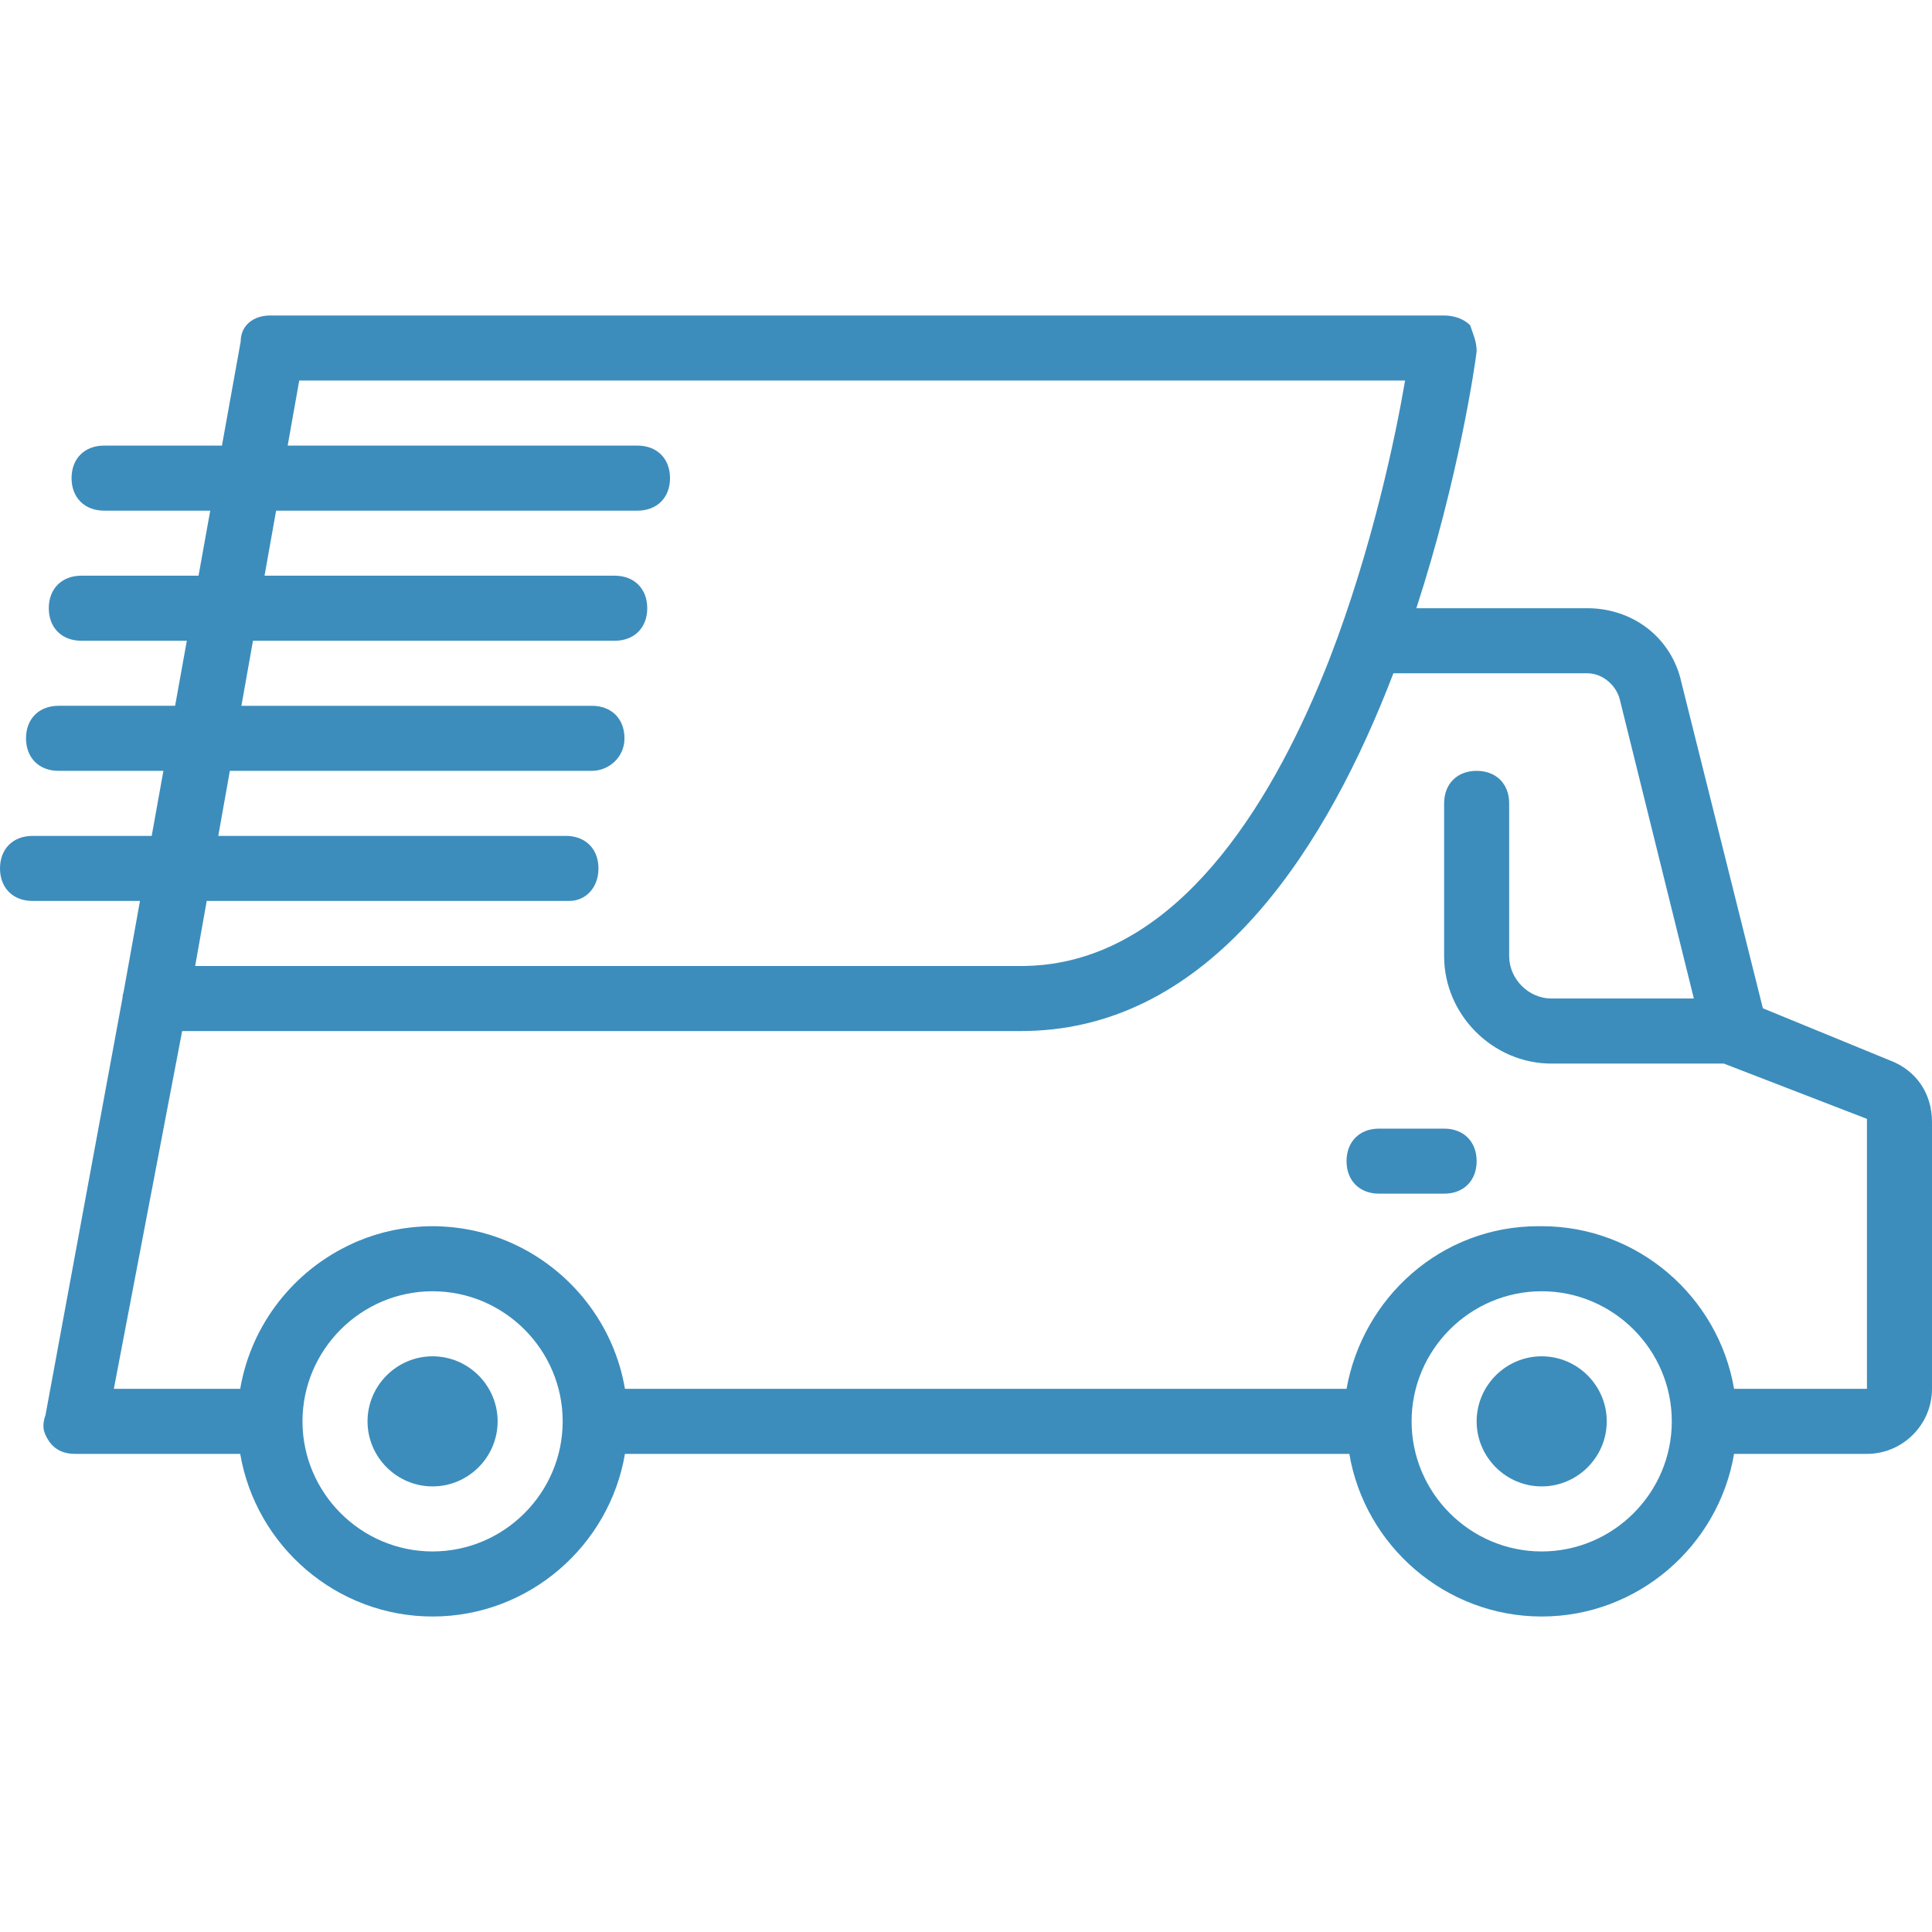
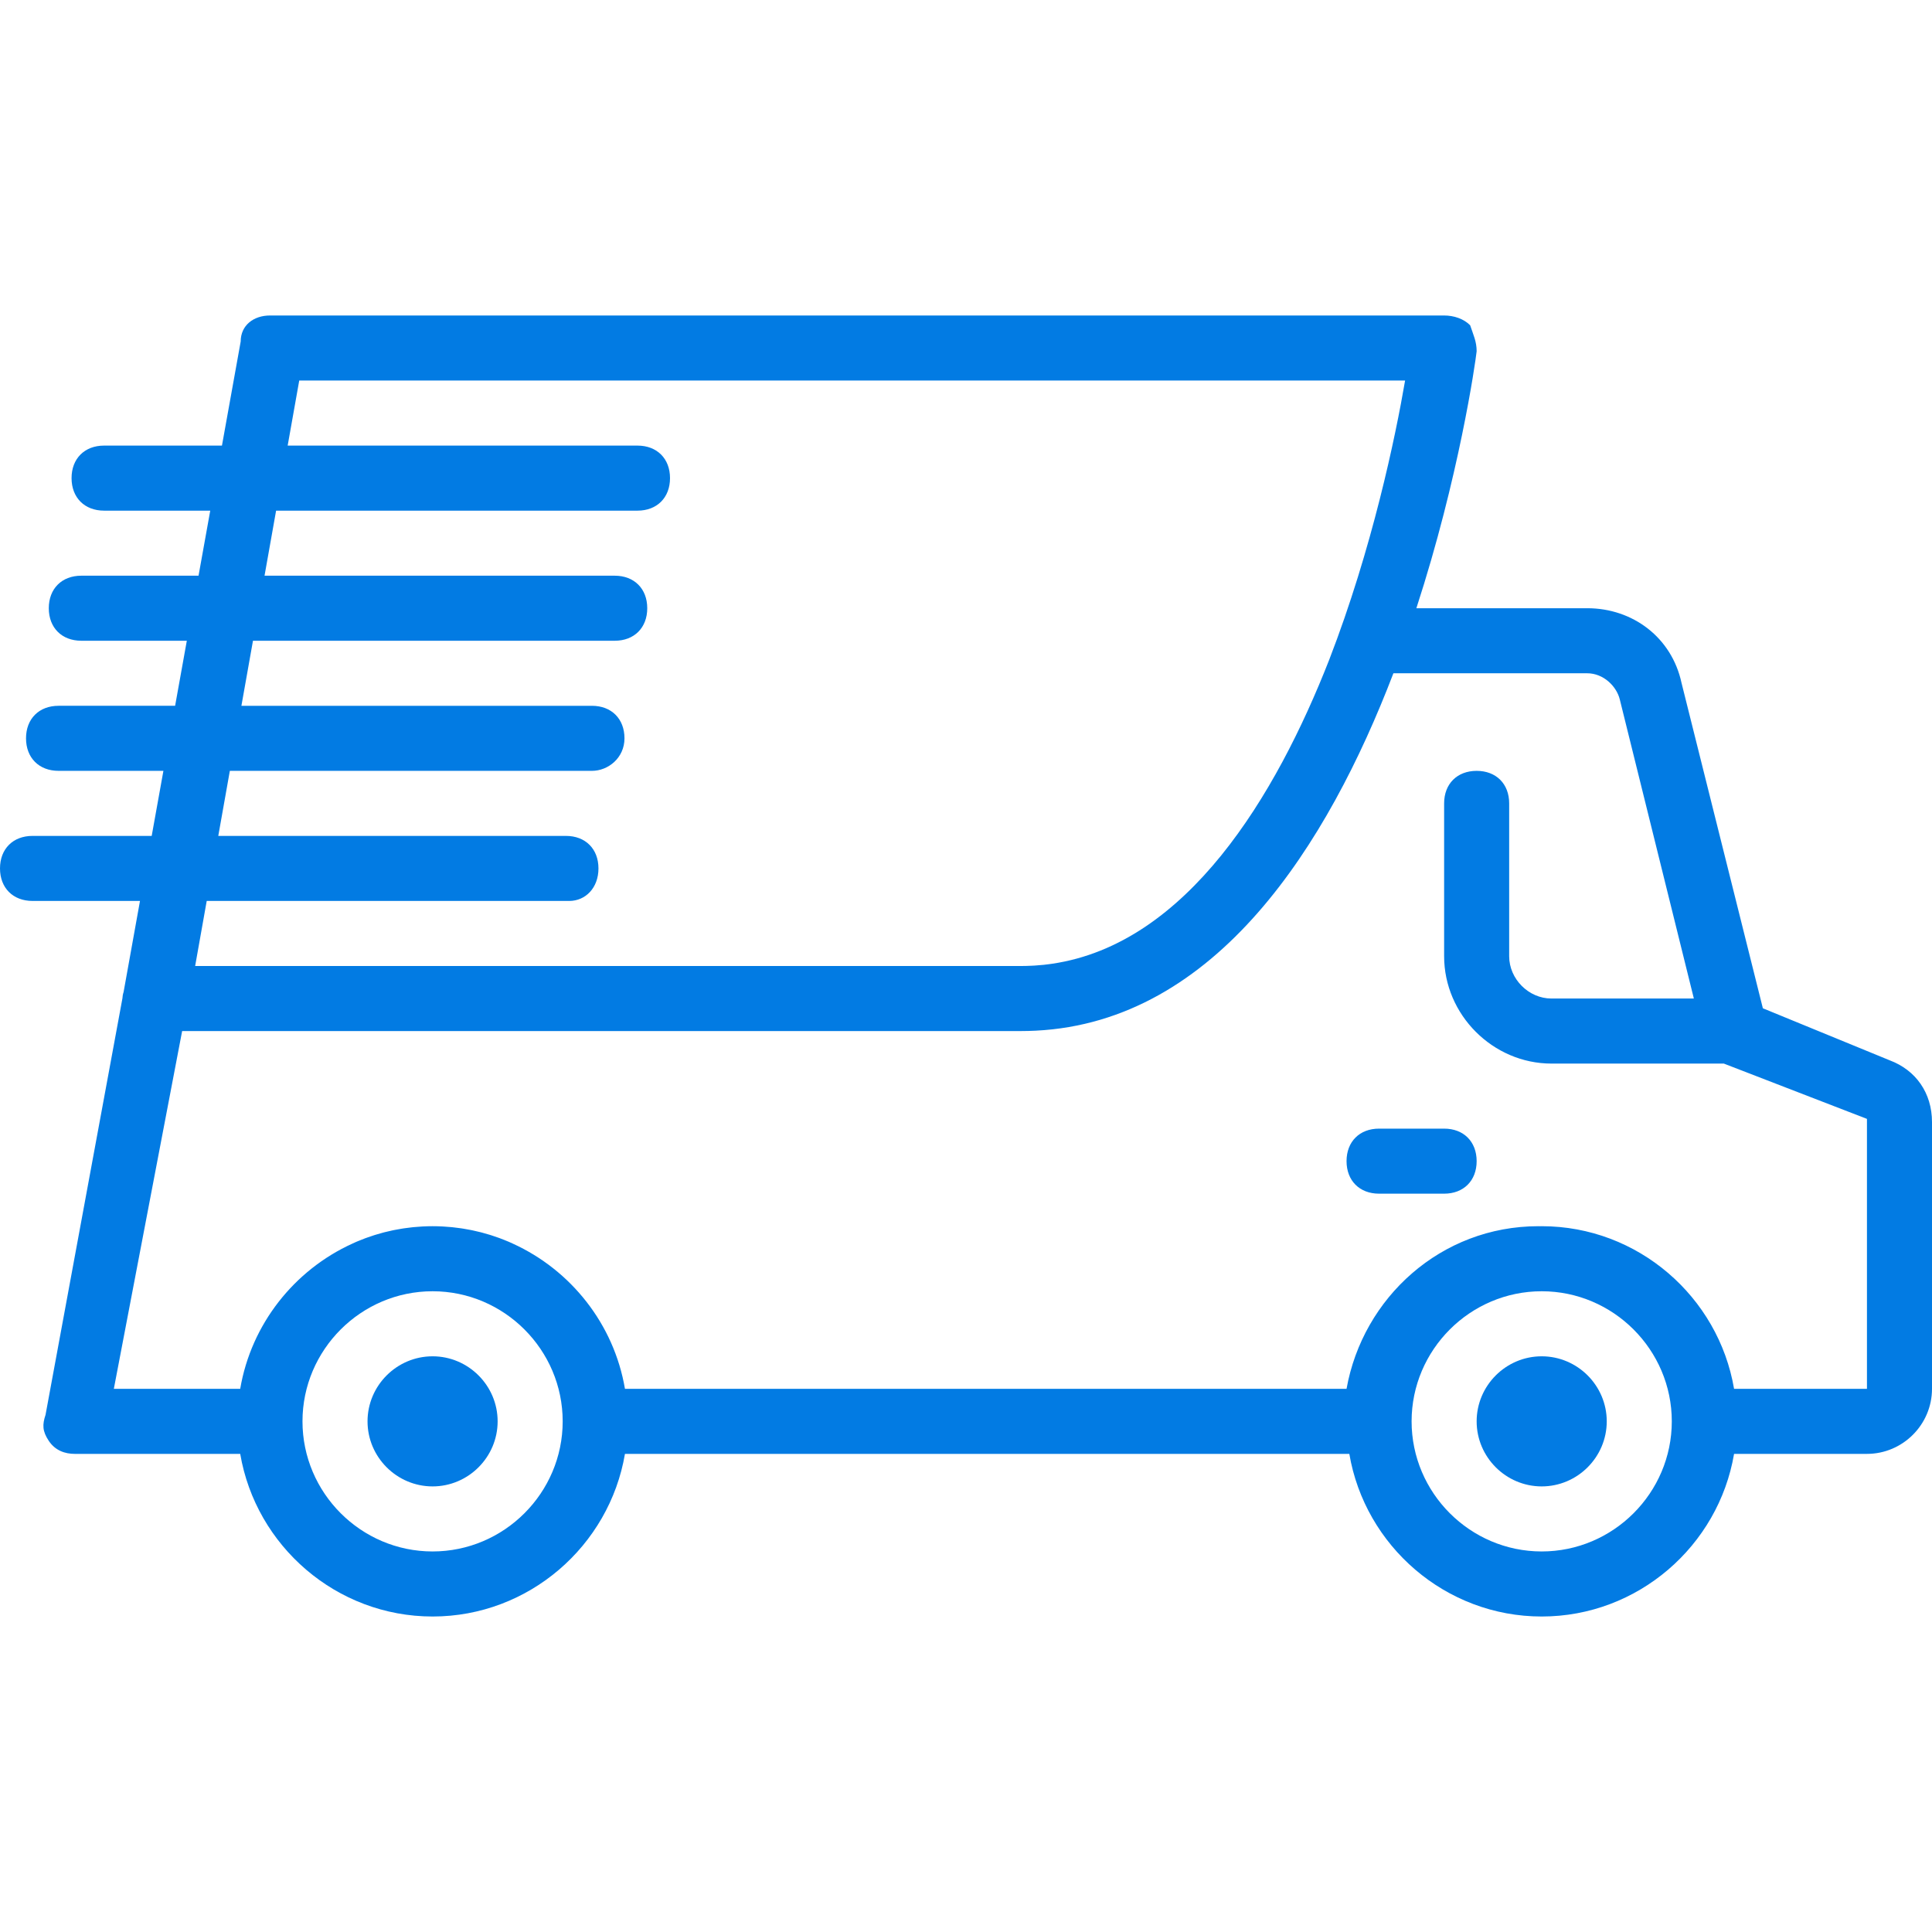
<svg xmlns="http://www.w3.org/2000/svg" version="1.1" id="Layer_1" x="0px" y="0px" viewBox="0 0 506.88 506.88" style="enable-background:new 0 0 506.88 506.88;" xml:space="preserve" width="512px" height="512px">
  <g transform="translate(1 1)">
    <g>
      <g>
-         <path d="M112.493,354.84c-9.387,0-17.067,7.68-17.067,17.067s7.68,17.067,17.067,17.067s17.067-7.68,17.067-17.067     S121.88,354.84,112.493,354.84z" fill="#3c8dbc" />
-         <path d="M403.48,354.84c-9.387,0-17.067,7.68-17.067,17.067s7.68,17.067,17.067,17.067s17.067-7.68,17.067-17.067     S412.867,354.84,403.48,354.84z" fill="#3c8dbc" />
-         <path d="M377.88,295.107h-17.067c-5.12,0-8.533,3.413-8.533,8.533s3.413,8.533,8.533,8.533h17.067     c5.12,0,8.533-3.413,8.533-8.533S383,295.107,377.88,295.107z" fill="#3c8dbc" />
-         <path d="M494.787,277.187l-33.28-13.653L440.173,178.2c-2.56-11.947-12.8-19.627-24.747-19.627h-44.827     c11.199-34.432,15.468-64.302,15.814-67.413c0-2.56-0.853-4.267-1.707-6.827c-1.707-1.707-4.267-2.56-6.827-2.56H69.827     c-4.267,0-7.68,2.56-7.68,6.827l-4.915,27.307H26.307c-5.12,0-8.533,3.413-8.533,8.533c0,5.12,3.413,8.533,8.533,8.533h27.853     l-3.072,17.067H20.333c-5.12,0-8.533,3.413-8.533,8.533c0,5.12,3.413,8.533,8.533,8.533h27.682l-3.072,17.067H14.36     c-5.12,0-8.533,3.413-8.533,8.533s3.413,8.533,8.533,8.533h27.511l-3.072,17.067H7.533c-5.12,0-8.533,3.413-8.533,8.533     s3.413,8.533,8.533,8.533h28.194l-4.301,23.893c-0.189,0.568-0.282,1.135-0.313,1.694L10.947,370.2     c-0.853,2.56-0.853,4.267,0.853,6.827c1.707,2.56,4.267,3.413,6.827,3.413h43.397c4.095,24.134,25.217,42.667,50.47,42.667     s46.375-18.533,50.47-42.667H353.01c4.095,24.134,25.217,42.667,50.47,42.667c25.253,0,46.375-18.533,50.47-42.667h34.863     c9.387,0,17.067-7.68,17.067-17.067V293.4C505.88,285.72,501.613,279.747,494.787,277.187z M147.48,218.307H56.268l3.034-17.067     h95.004c4.267,0,8.533-3.413,8.533-8.533s-3.413-8.533-8.533-8.533h-91.97l3.034-17.067h94.91c5.12,0,8.533-3.413,8.533-8.533     c0-5.12-3.413-8.533-8.533-8.533H68.404l3.034-17.067h94.815c5.12,0,8.533-3.413,8.533-8.533c0-5.12-3.413-8.533-8.533-8.533     H74.473l3.034-17.067H367.64c-2.506,14.68-8.621,44.081-19.914,73.267c-13.977,35.662-37.264,74.544-72.697,79.743     c-0.231,0.033-0.463,0.065-0.695,0.096c-0.493,0.066-0.986,0.131-1.483,0.183c-0.782,0.081-1.57,0.146-2.364,0.194     c-0.265,0.017-0.532,0.029-0.799,0.042c-0.908,0.043-1.819,0.075-2.742,0.075H50.2l3.034-17.067h95.099     c4.267,0,7.68-3.413,7.68-8.533S152.6,218.307,147.48,218.307z M112.493,406.04c-18.773,0-34.133-15.36-34.133-34.133     s15.36-34.133,34.133-34.133s34.133,15.36,34.133,34.133S131.267,406.04,112.493,406.04z M403.48,406.04     c-18.773,0-34.133-15.36-34.133-34.133s15.36-34.133,34.133-34.133c18.773,0,34.133,15.36,34.133,34.133     S422.253,406.04,403.48,406.04z M488.813,363.373H453.95c-4.095-24.134-25.217-42.667-50.47-42.667     c-0.135,0-0.268,0.009-0.403,0.01c-0.151-0.001-0.299-0.01-0.45-0.01c-25.6,0-46.08,18.773-50.347,42.667H162.963     c-2.881-16.981-14.193-31.178-29.446-38.107c-0.338-0.154-0.673-0.313-1.015-0.461c-0.215-0.092-0.433-0.176-0.65-0.265     c-0.552-0.229-1.107-0.452-1.669-0.661c-0.153-0.057-0.308-0.109-0.462-0.165c-0.625-0.226-1.254-0.441-1.89-0.643     c-0.138-0.044-0.276-0.085-0.415-0.127c-0.648-0.199-1.302-0.387-1.962-0.56c-0.146-0.038-0.292-0.076-0.439-0.113     c-0.648-0.164-1.301-0.316-1.959-0.455c-0.166-0.035-0.332-0.071-0.498-0.104c-0.635-0.128-1.276-0.242-1.921-0.345     c-0.191-0.031-0.382-0.064-0.574-0.093c-0.621-0.093-1.248-0.17-1.877-0.24c-0.213-0.024-0.425-0.052-0.639-0.074     c-0.629-0.062-1.263-0.107-1.899-0.146c-0.21-0.013-0.417-0.033-0.628-0.043c-0.837-0.041-1.68-0.065-2.529-0.065     c-0.849,0-1.692,0.024-2.529,0.065c-0.21,0.01-0.418,0.03-0.628,0.043c-0.636,0.039-1.27,0.084-1.899,0.146     c-0.214,0.021-0.426,0.05-0.639,0.074c-0.629,0.07-1.256,0.148-1.877,0.24c-0.192,0.029-0.382,0.062-0.574,0.093     c-0.645,0.104-1.285,0.218-1.921,0.345c-0.167,0.034-0.332,0.069-0.498,0.104c-0.658,0.139-1.311,0.291-1.959,0.455     c-0.146,0.037-0.293,0.074-0.439,0.113c-0.66,0.174-1.314,0.361-1.962,0.561c-0.138,0.042-0.276,0.083-0.414,0.127     c-0.637,0.202-1.267,0.418-1.892,0.644c-0.153,0.055-0.308,0.107-0.46,0.164c-0.563,0.21-1.119,0.433-1.672,0.662     c-0.215,0.089-0.433,0.172-0.647,0.264c-0.343,0.148-0.68,0.307-1.019,0.463c-15.25,6.93-26.561,21.126-29.441,38.105H28.867     l17.92-93.867h220.16c1.207,0,2.399-0.035,3.583-0.091c0.081-0.004,0.161-0.006,0.242-0.01     c47.386-2.382,76.592-48.842,93.8-93.765h50.855c4.267,0,7.68,3.413,8.533,6.827l19.44,78.507h-37.36     c-5.973,0-11.093-5.12-11.093-11.093v-40.107c0-5.12-3.413-8.533-8.533-8.533c-5.12,0-8.533,3.413-8.533,8.533v40.107     c0,15.36,12.8,28.16,28.16,28.16h45.227l37.547,14.507V363.373z" fill="#3c8dbc" />
+         <path d="M112.493,354.84c-9.387,0-17.067,7.68-17.067,17.067s7.68,17.067,17.067,17.067s17.067-7.68,17.067-17.067     S121.88,354.84,112.493,354.84z" fill="#027be3" />
+         <path d="M403.48,354.84c-9.387,0-17.067,7.68-17.067,17.067s7.68,17.067,17.067,17.067s17.067-7.68,17.067-17.067     S412.867,354.84,403.48,354.84z" fill="#027be3" />
+         <path d="M377.88,295.107h-17.067c-5.12,0-8.533,3.413-8.533,8.533s3.413,8.533,8.533,8.533h17.067     c5.12,0,8.533-3.413,8.533-8.533S383,295.107,377.88,295.107z" fill="#027be3" />
+         <path d="M494.787,277.187l-33.28-13.653L440.173,178.2c-2.56-11.947-12.8-19.627-24.747-19.627h-44.827     c11.199-34.432,15.468-64.302,15.814-67.413c0-2.56-0.853-4.267-1.707-6.827c-1.707-1.707-4.267-2.56-6.827-2.56H69.827     c-4.267,0-7.68,2.56-7.68,6.827l-4.915,27.307H26.307c-5.12,0-8.533,3.413-8.533,8.533c0,5.12,3.413,8.533,8.533,8.533h27.853     l-3.072,17.067H20.333c-5.12,0-8.533,3.413-8.533,8.533c0,5.12,3.413,8.533,8.533,8.533h27.682l-3.072,17.067H14.36     c-5.12,0-8.533,3.413-8.533,8.533s3.413,8.533,8.533,8.533h27.511l-3.072,17.067H7.533c-5.12,0-8.533,3.413-8.533,8.533     s3.413,8.533,8.533,8.533h28.194l-4.301,23.893c-0.189,0.568-0.282,1.135-0.313,1.694L10.947,370.2     c-0.853,2.56-0.853,4.267,0.853,6.827c1.707,2.56,4.267,3.413,6.827,3.413h43.397c4.095,24.134,25.217,42.667,50.47,42.667     s46.375-18.533,50.47-42.667H353.01c4.095,24.134,25.217,42.667,50.47,42.667c25.253,0,46.375-18.533,50.47-42.667h34.863     c9.387,0,17.067-7.68,17.067-17.067V293.4C505.88,285.72,501.613,279.747,494.787,277.187z M147.48,218.307H56.268l3.034-17.067     h95.004c4.267,0,8.533-3.413,8.533-8.533s-3.413-8.533-8.533-8.533h-91.97l3.034-17.067h94.91c5.12,0,8.533-3.413,8.533-8.533     c0-5.12-3.413-8.533-8.533-8.533H68.404l3.034-17.067h94.815c5.12,0,8.533-3.413,8.533-8.533c0-5.12-3.413-8.533-8.533-8.533     H74.473l3.034-17.067H367.64c-2.506,14.68-8.621,44.081-19.914,73.267c-13.977,35.662-37.264,74.544-72.697,79.743     c-0.231,0.033-0.463,0.065-0.695,0.096c-0.493,0.066-0.986,0.131-1.483,0.183c-0.782,0.081-1.57,0.146-2.364,0.194     c-0.265,0.017-0.532,0.029-0.799,0.042c-0.908,0.043-1.819,0.075-2.742,0.075H50.2l3.034-17.067h95.099     c4.267,0,7.68-3.413,7.68-8.533S152.6,218.307,147.48,218.307z M112.493,406.04c-18.773,0-34.133-15.36-34.133-34.133     s15.36-34.133,34.133-34.133s34.133,15.36,34.133,34.133S131.267,406.04,112.493,406.04z M403.48,406.04     c-18.773,0-34.133-15.36-34.133-34.133s15.36-34.133,34.133-34.133c18.773,0,34.133,15.36,34.133,34.133     S422.253,406.04,403.48,406.04z M488.813,363.373H453.95c-4.095-24.134-25.217-42.667-50.47-42.667     c-0.135,0-0.268,0.009-0.403,0.01c-0.151-0.001-0.299-0.01-0.45-0.01c-25.6,0-46.08,18.773-50.347,42.667H162.963     c-2.881-16.981-14.193-31.178-29.446-38.107c-0.338-0.154-0.673-0.313-1.015-0.461c-0.215-0.092-0.433-0.176-0.65-0.265     c-0.552-0.229-1.107-0.452-1.669-0.661c-0.153-0.057-0.308-0.109-0.462-0.165c-0.625-0.226-1.254-0.441-1.89-0.643     c-0.138-0.044-0.276-0.085-0.415-0.127c-0.648-0.199-1.302-0.387-1.962-0.56c-0.146-0.038-0.292-0.076-0.439-0.113     c-0.648-0.164-1.301-0.316-1.959-0.455c-0.166-0.035-0.332-0.071-0.498-0.104c-0.635-0.128-1.276-0.242-1.921-0.345     c-0.191-0.031-0.382-0.064-0.574-0.093c-0.621-0.093-1.248-0.17-1.877-0.24c-0.213-0.024-0.425-0.052-0.639-0.074     c-0.629-0.062-1.263-0.107-1.899-0.146c-0.21-0.013-0.417-0.033-0.628-0.043c-0.837-0.041-1.68-0.065-2.529-0.065     c-0.849,0-1.692,0.024-2.529,0.065c-0.21,0.01-0.418,0.03-0.628,0.043c-0.636,0.039-1.27,0.084-1.899,0.146     c-0.214,0.021-0.426,0.05-0.639,0.074c-0.629,0.07-1.256,0.148-1.877,0.24c-0.192,0.029-0.382,0.062-0.574,0.093     c-0.645,0.104-1.285,0.218-1.921,0.345c-0.167,0.034-0.332,0.069-0.498,0.104c-0.658,0.139-1.311,0.291-1.959,0.455     c-0.146,0.037-0.293,0.074-0.439,0.113c-0.66,0.174-1.314,0.361-1.962,0.561c-0.138,0.042-0.276,0.083-0.414,0.127     c-0.637,0.202-1.267,0.418-1.892,0.644c-0.153,0.055-0.308,0.107-0.46,0.164c-0.563,0.21-1.119,0.433-1.672,0.662     c-0.215,0.089-0.433,0.172-0.647,0.264c-0.343,0.148-0.68,0.307-1.019,0.463c-15.25,6.93-26.561,21.126-29.441,38.105H28.867     l17.92-93.867h220.16c1.207,0,2.399-0.035,3.583-0.091c0.081-0.004,0.161-0.006,0.242-0.01     c47.386-2.382,76.592-48.842,93.8-93.765h50.855c4.267,0,7.68,3.413,8.533,6.827l19.44,78.507h-37.36     c-5.973,0-11.093-5.12-11.093-11.093v-40.107c0-5.12-3.413-8.533-8.533-8.533c-5.12,0-8.533,3.413-8.533,8.533v40.107     c0,15.36,12.8,28.16,28.16,28.16h45.227l37.547,14.507V363.373z" fill="#027be3" />
      </g>
    </g>
  </g>
  <g>
</g>
  <g>
</g>
  <g>
</g>
  <g>
</g>
  <g>
</g>
  <g>
</g>
  <g>
</g>
  <g>
</g>
  <g>
</g>
  <g>
</g>
  <g>
</g>
  <g>
</g>
  <g>
</g>
  <g>
</g>
  <g>
</g>
</svg>
